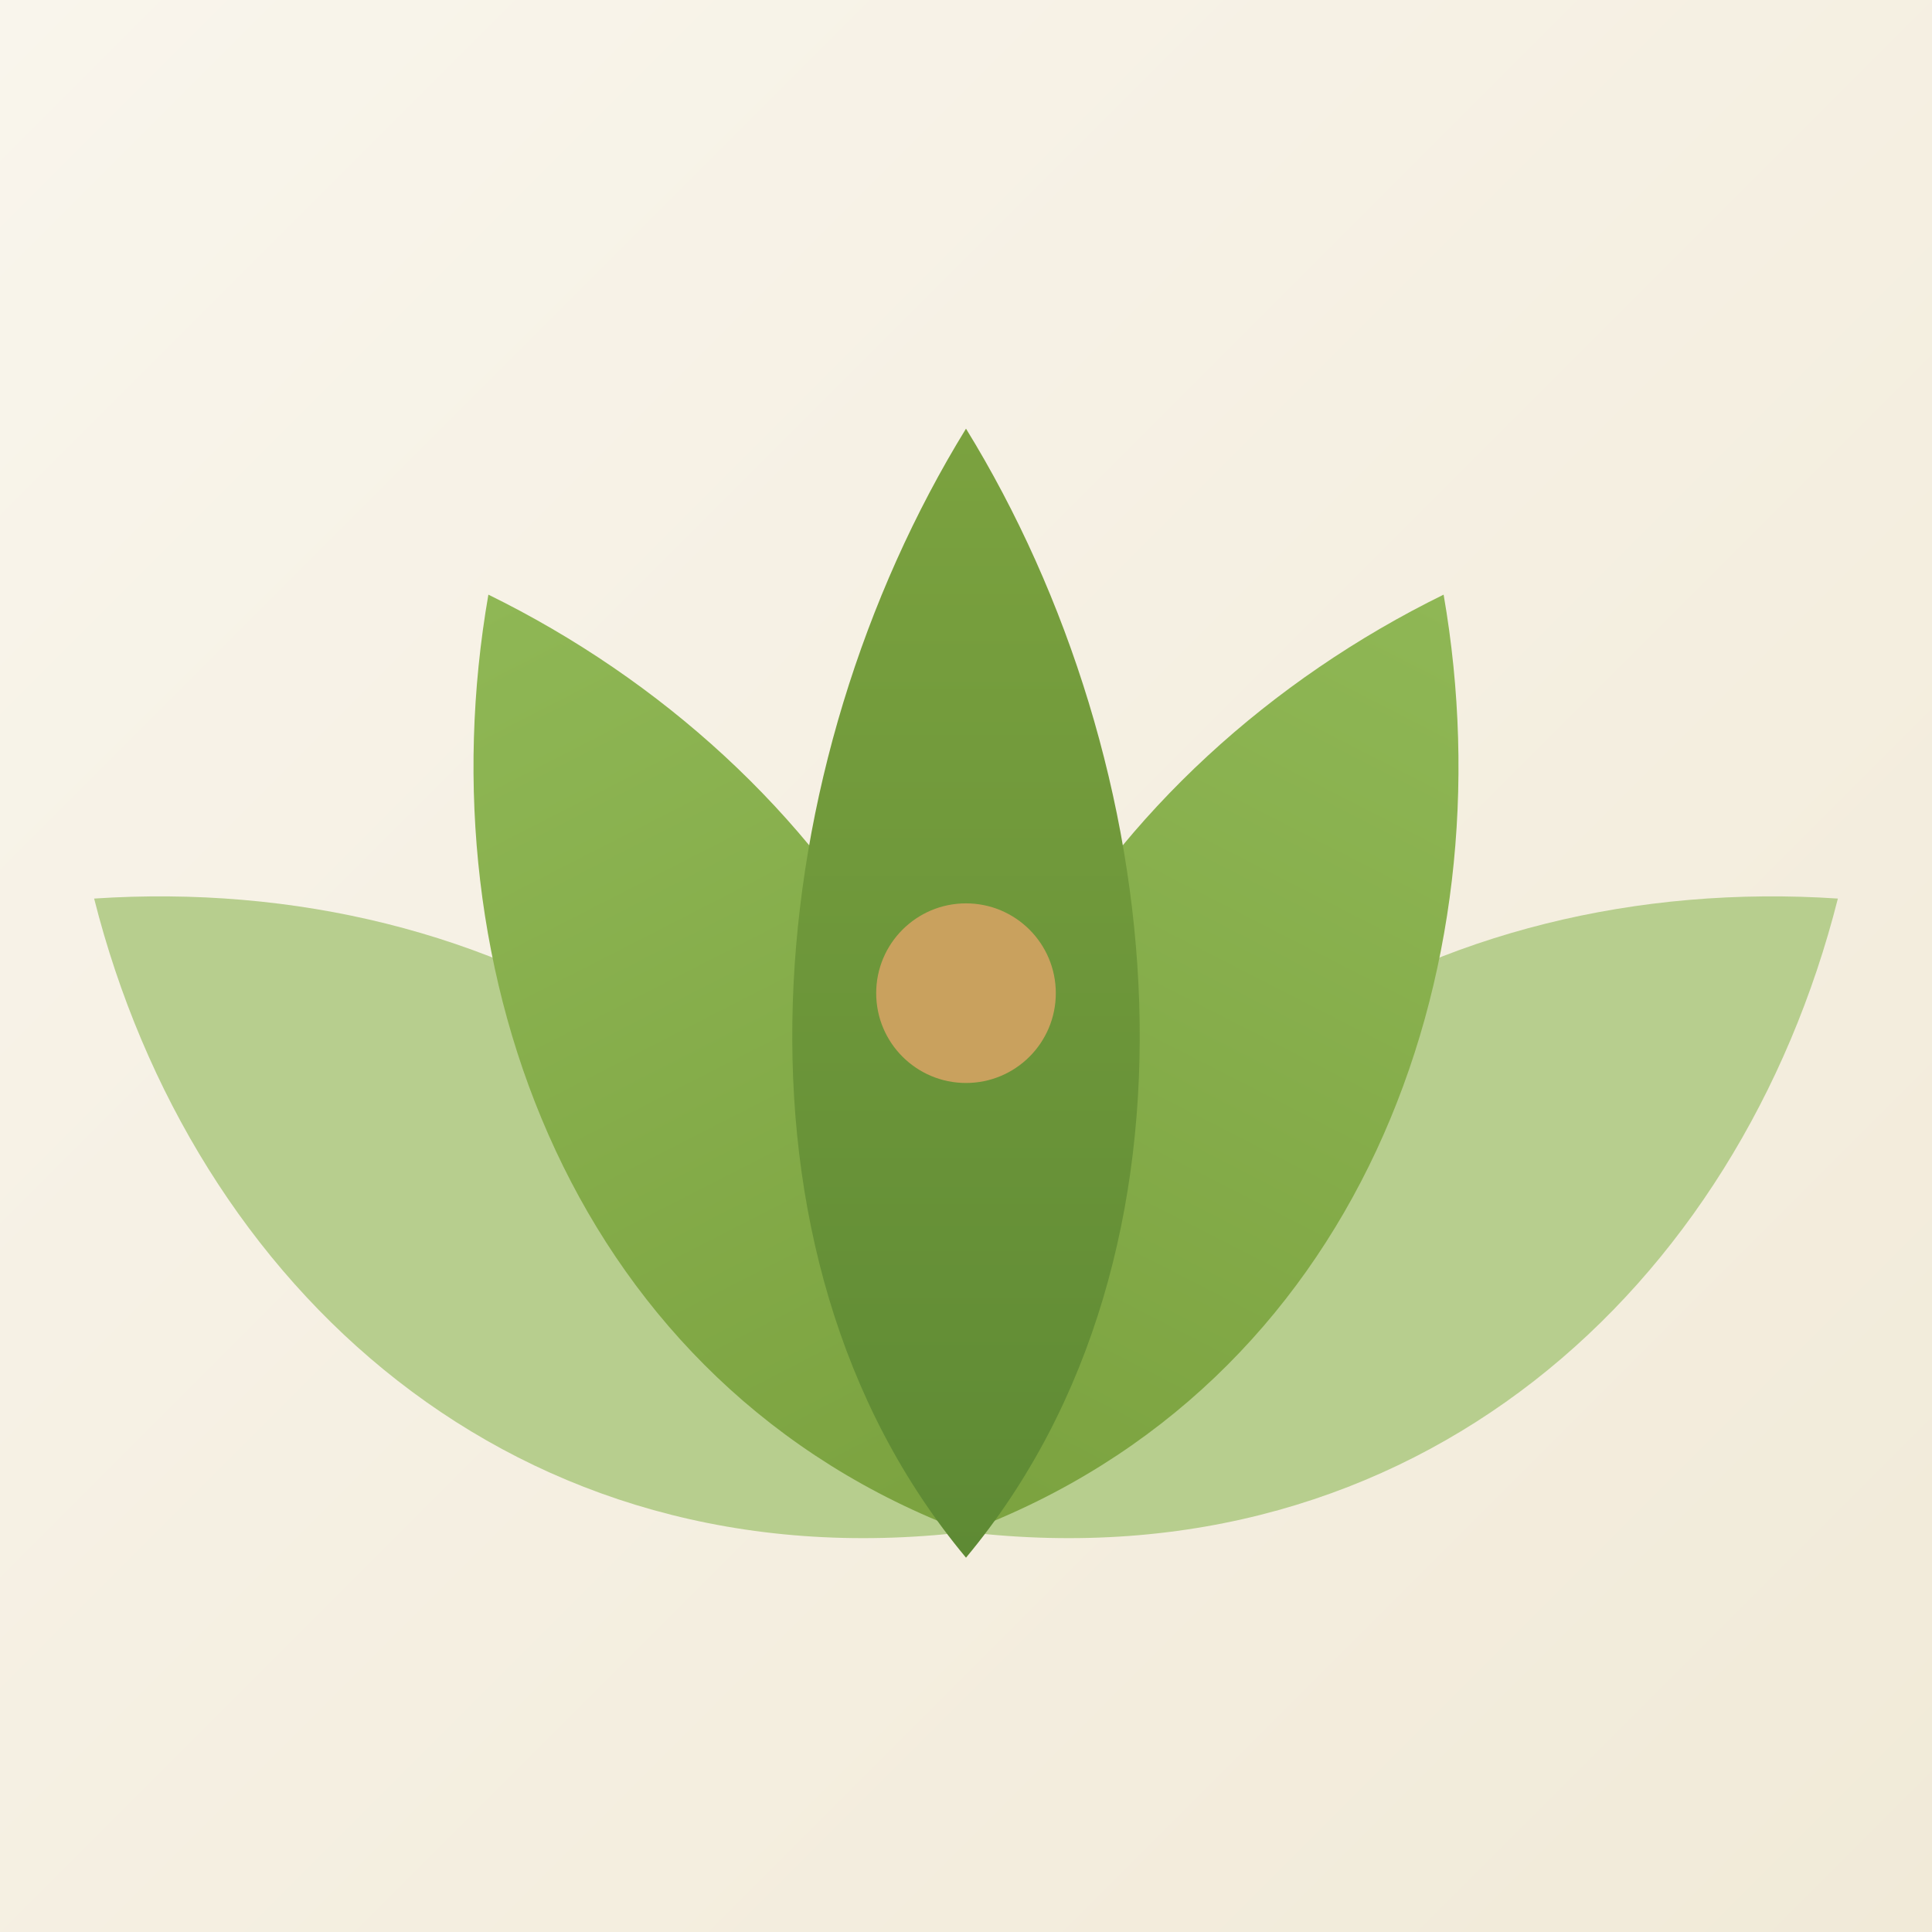
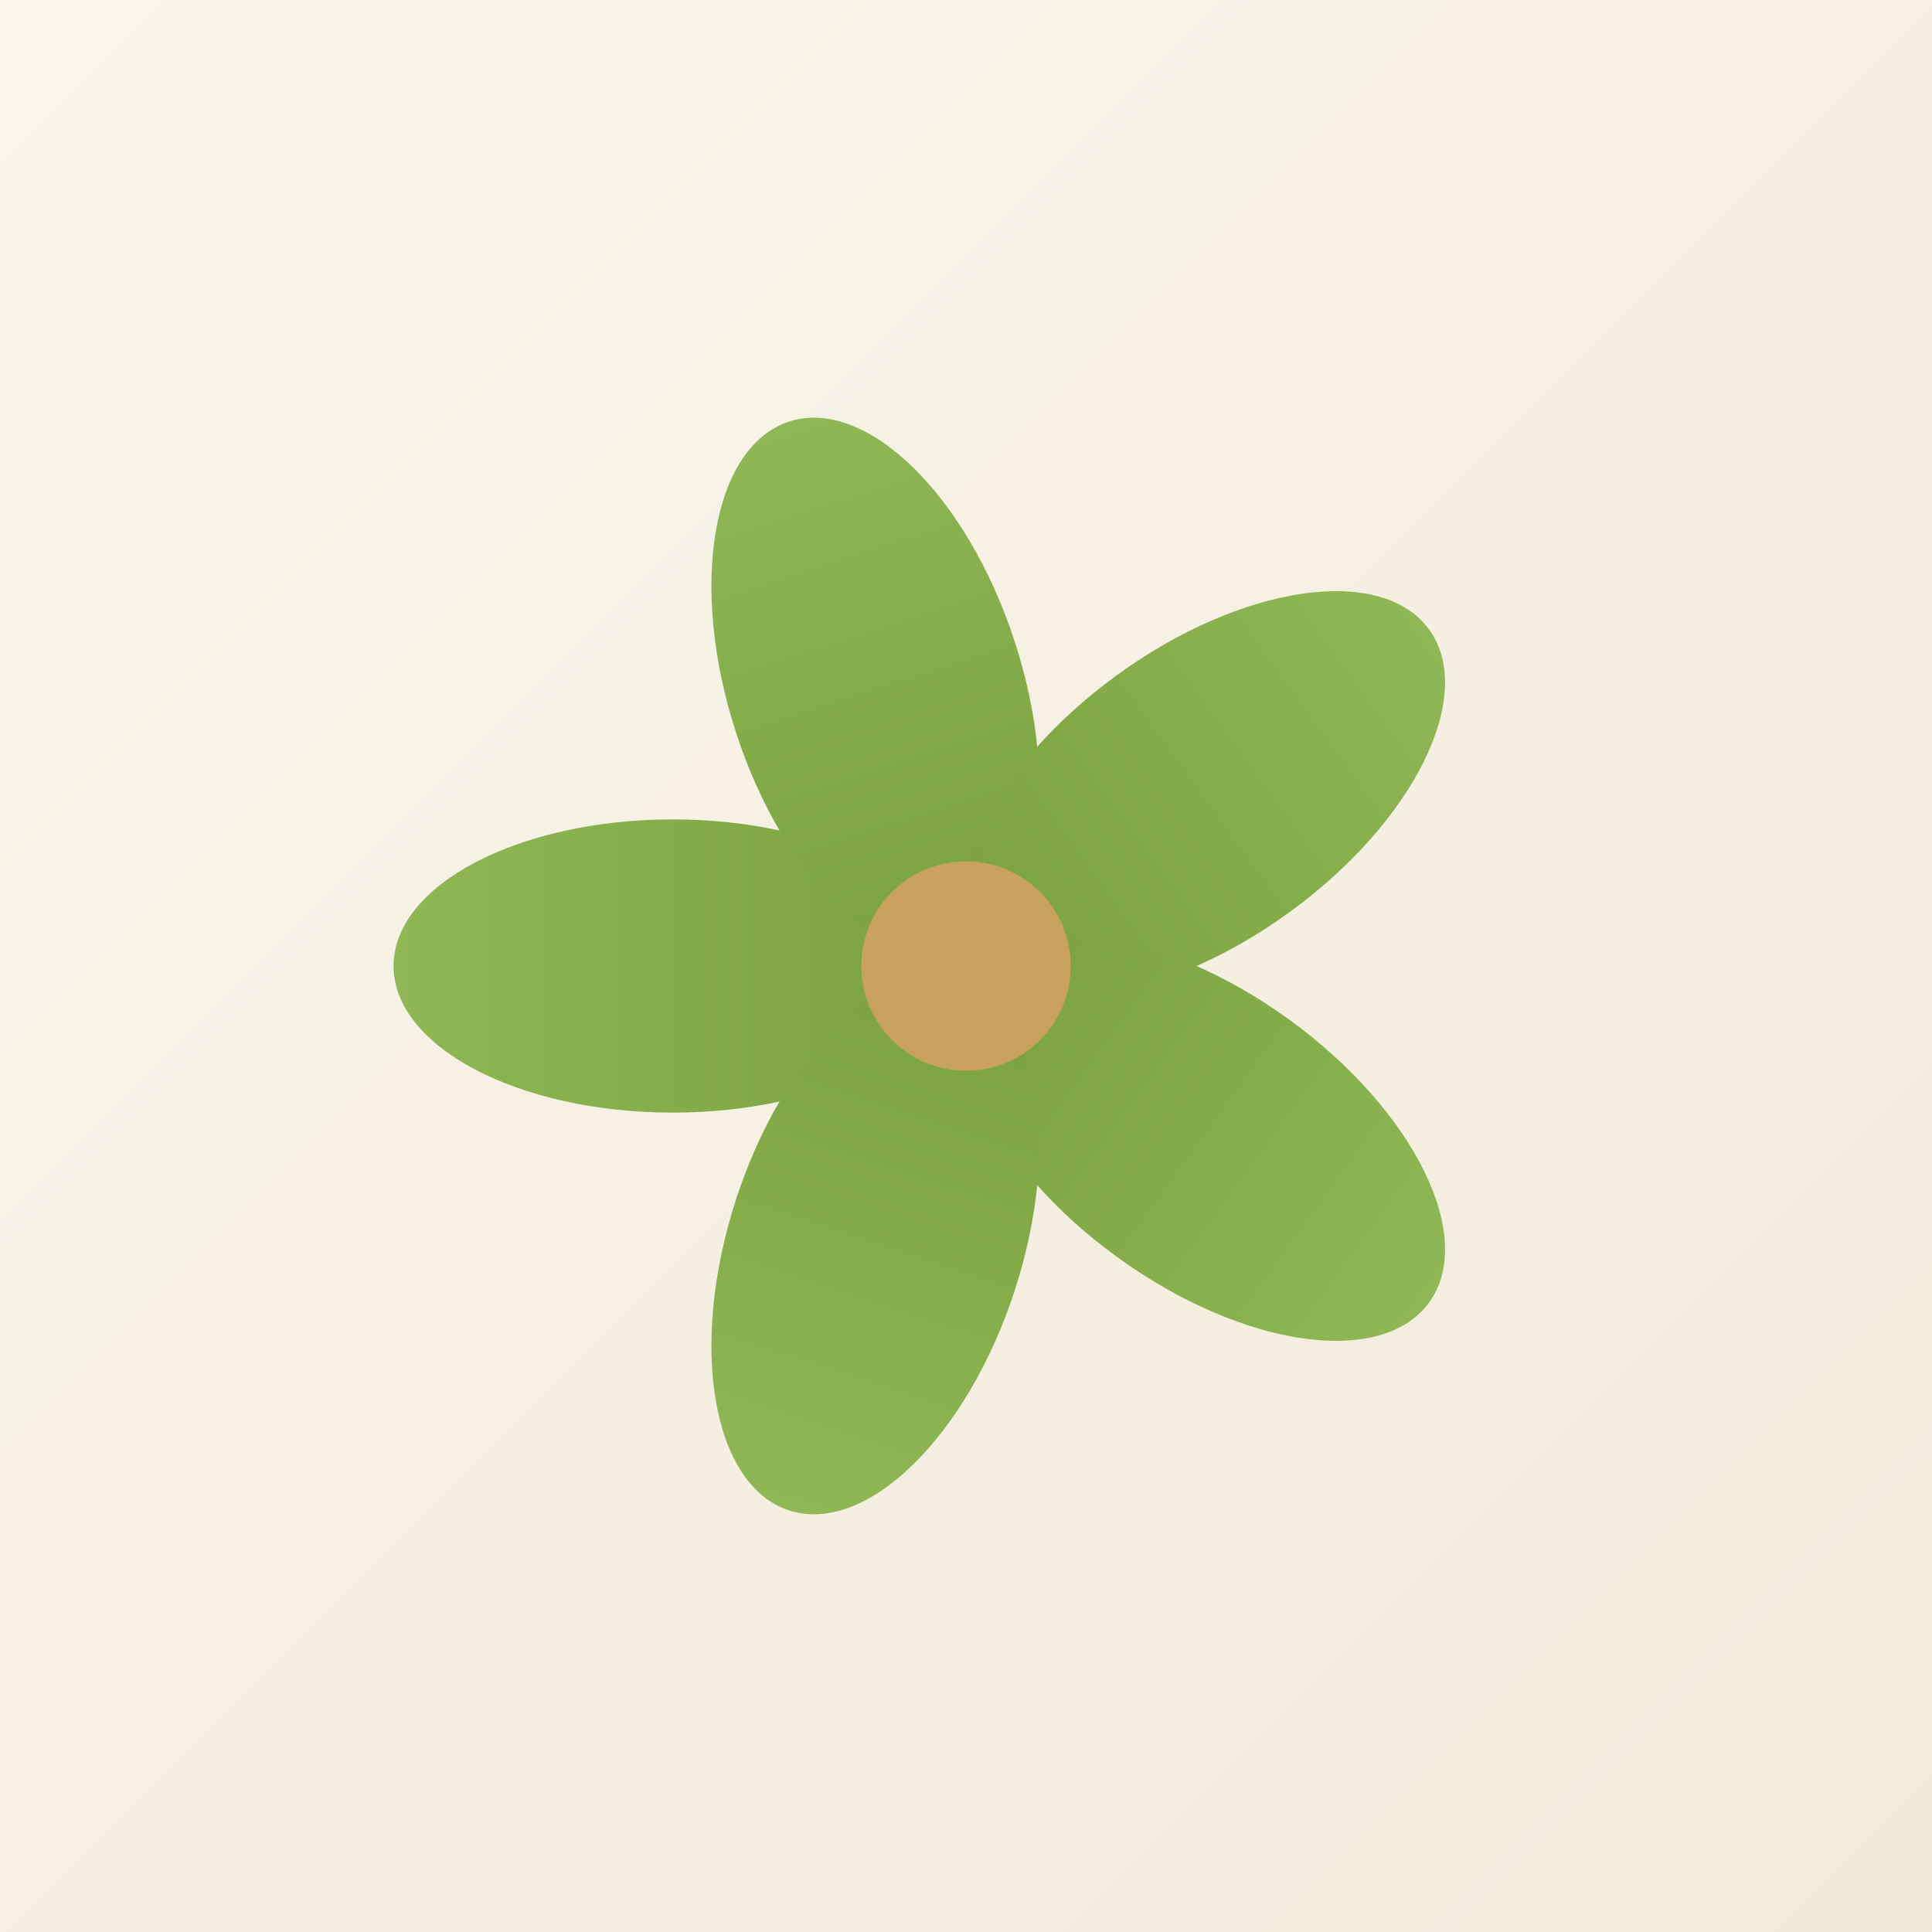
<svg xmlns="http://www.w3.org/2000/svg" viewBox="0 0 512 512" role="img" aria-label="Ya Spa">
  <defs>
    <linearGradient id="sqBg" x1="0" y1="0" x2="1" y2="1">
      <stop offset="0" stop-color="#F9F5EC" />
      <stop offset="1" stop-color="#F1EAD8" />
    </linearGradient>
-     <linearGradient id="sqMid" x1="0" y1="0" x2="0" y2="1">
+     <linearGradient id="sqPetal" x1="0" y1="0" x2="0" y2="1">
      <stop offset="0" stop-color="#8FB755" />
      <stop offset="1" stop-color="#7BA23F" />
    </linearGradient>
-     <linearGradient id="sqCtr" x1="0" y1="0" x2="0" y2="1">
-       <stop offset="0" stop-color="#7BA23F" />
-       <stop offset="1" stop-color="#5E8A34" />
-     </linearGradient>
  </defs>
  <rect width="512" height="512" fill="url(#sqBg)" />
-   <g transform="translate(52 66) scale(3.4)">
-     <path d="M60 100 C 36 74 40 40 60 16 C 80 40 84 74 60 100 Z" transform="rotate(-54 60 100)" fill="#B7CE8E" />
-     <path d="M60 100 C 36 74 40 40 60 16 C 80 40 84 74 60 100 Z" transform="rotate(54 60 100)" fill="#B7CE8E" />
-     <path d="M60 100 C 38 76 42 42 60 18 C 78 42 82 76 60 100 Z" transform="rotate(-27 60 100)" fill="url(#sqMid)" />
-     <path d="M60 100 C 38 76 42 42 60 18 C 78 42 82 76 60 100 Z" transform="rotate(27 60 100)" fill="url(#sqMid)" />
-     <path d="M60 102 C 40 78 44 40 60 14 C 76 40 80 78 60 102 Z" fill="url(#sqCtr)" />
-     <circle cx="60" cy="58" r="7" fill="#C9A15E" />
+   <g transform="translate(256 256) scale(1.85) translate(-256 -250)">
+     <g fill="url(#sqPetal)">
+       <g transform="rotate(-90 256 250)">
+         <ellipse cx="256" cy="208" rx="21" ry="40" />
+       </g>
+       <g transform="rotate(-18 256 250)">
+         <ellipse cx="256" cy="208" rx="21" ry="40" />
+       </g>
+       <g transform="rotate(54 256 250)">
+         <ellipse cx="256" cy="208" rx="21" ry="40" />
+       </g>
+       <g transform="rotate(126 256 250)">
+         <ellipse cx="256" cy="208" rx="21" ry="40" />
+       </g>
+       <g transform="rotate(198 256 250)">
+         <ellipse cx="256" cy="208" rx="21" ry="40" />
+       </g>
+     </g>
+     <circle cx="256" cy="250" r="15" fill="#C9A15E" />
  </g>
</svg>
